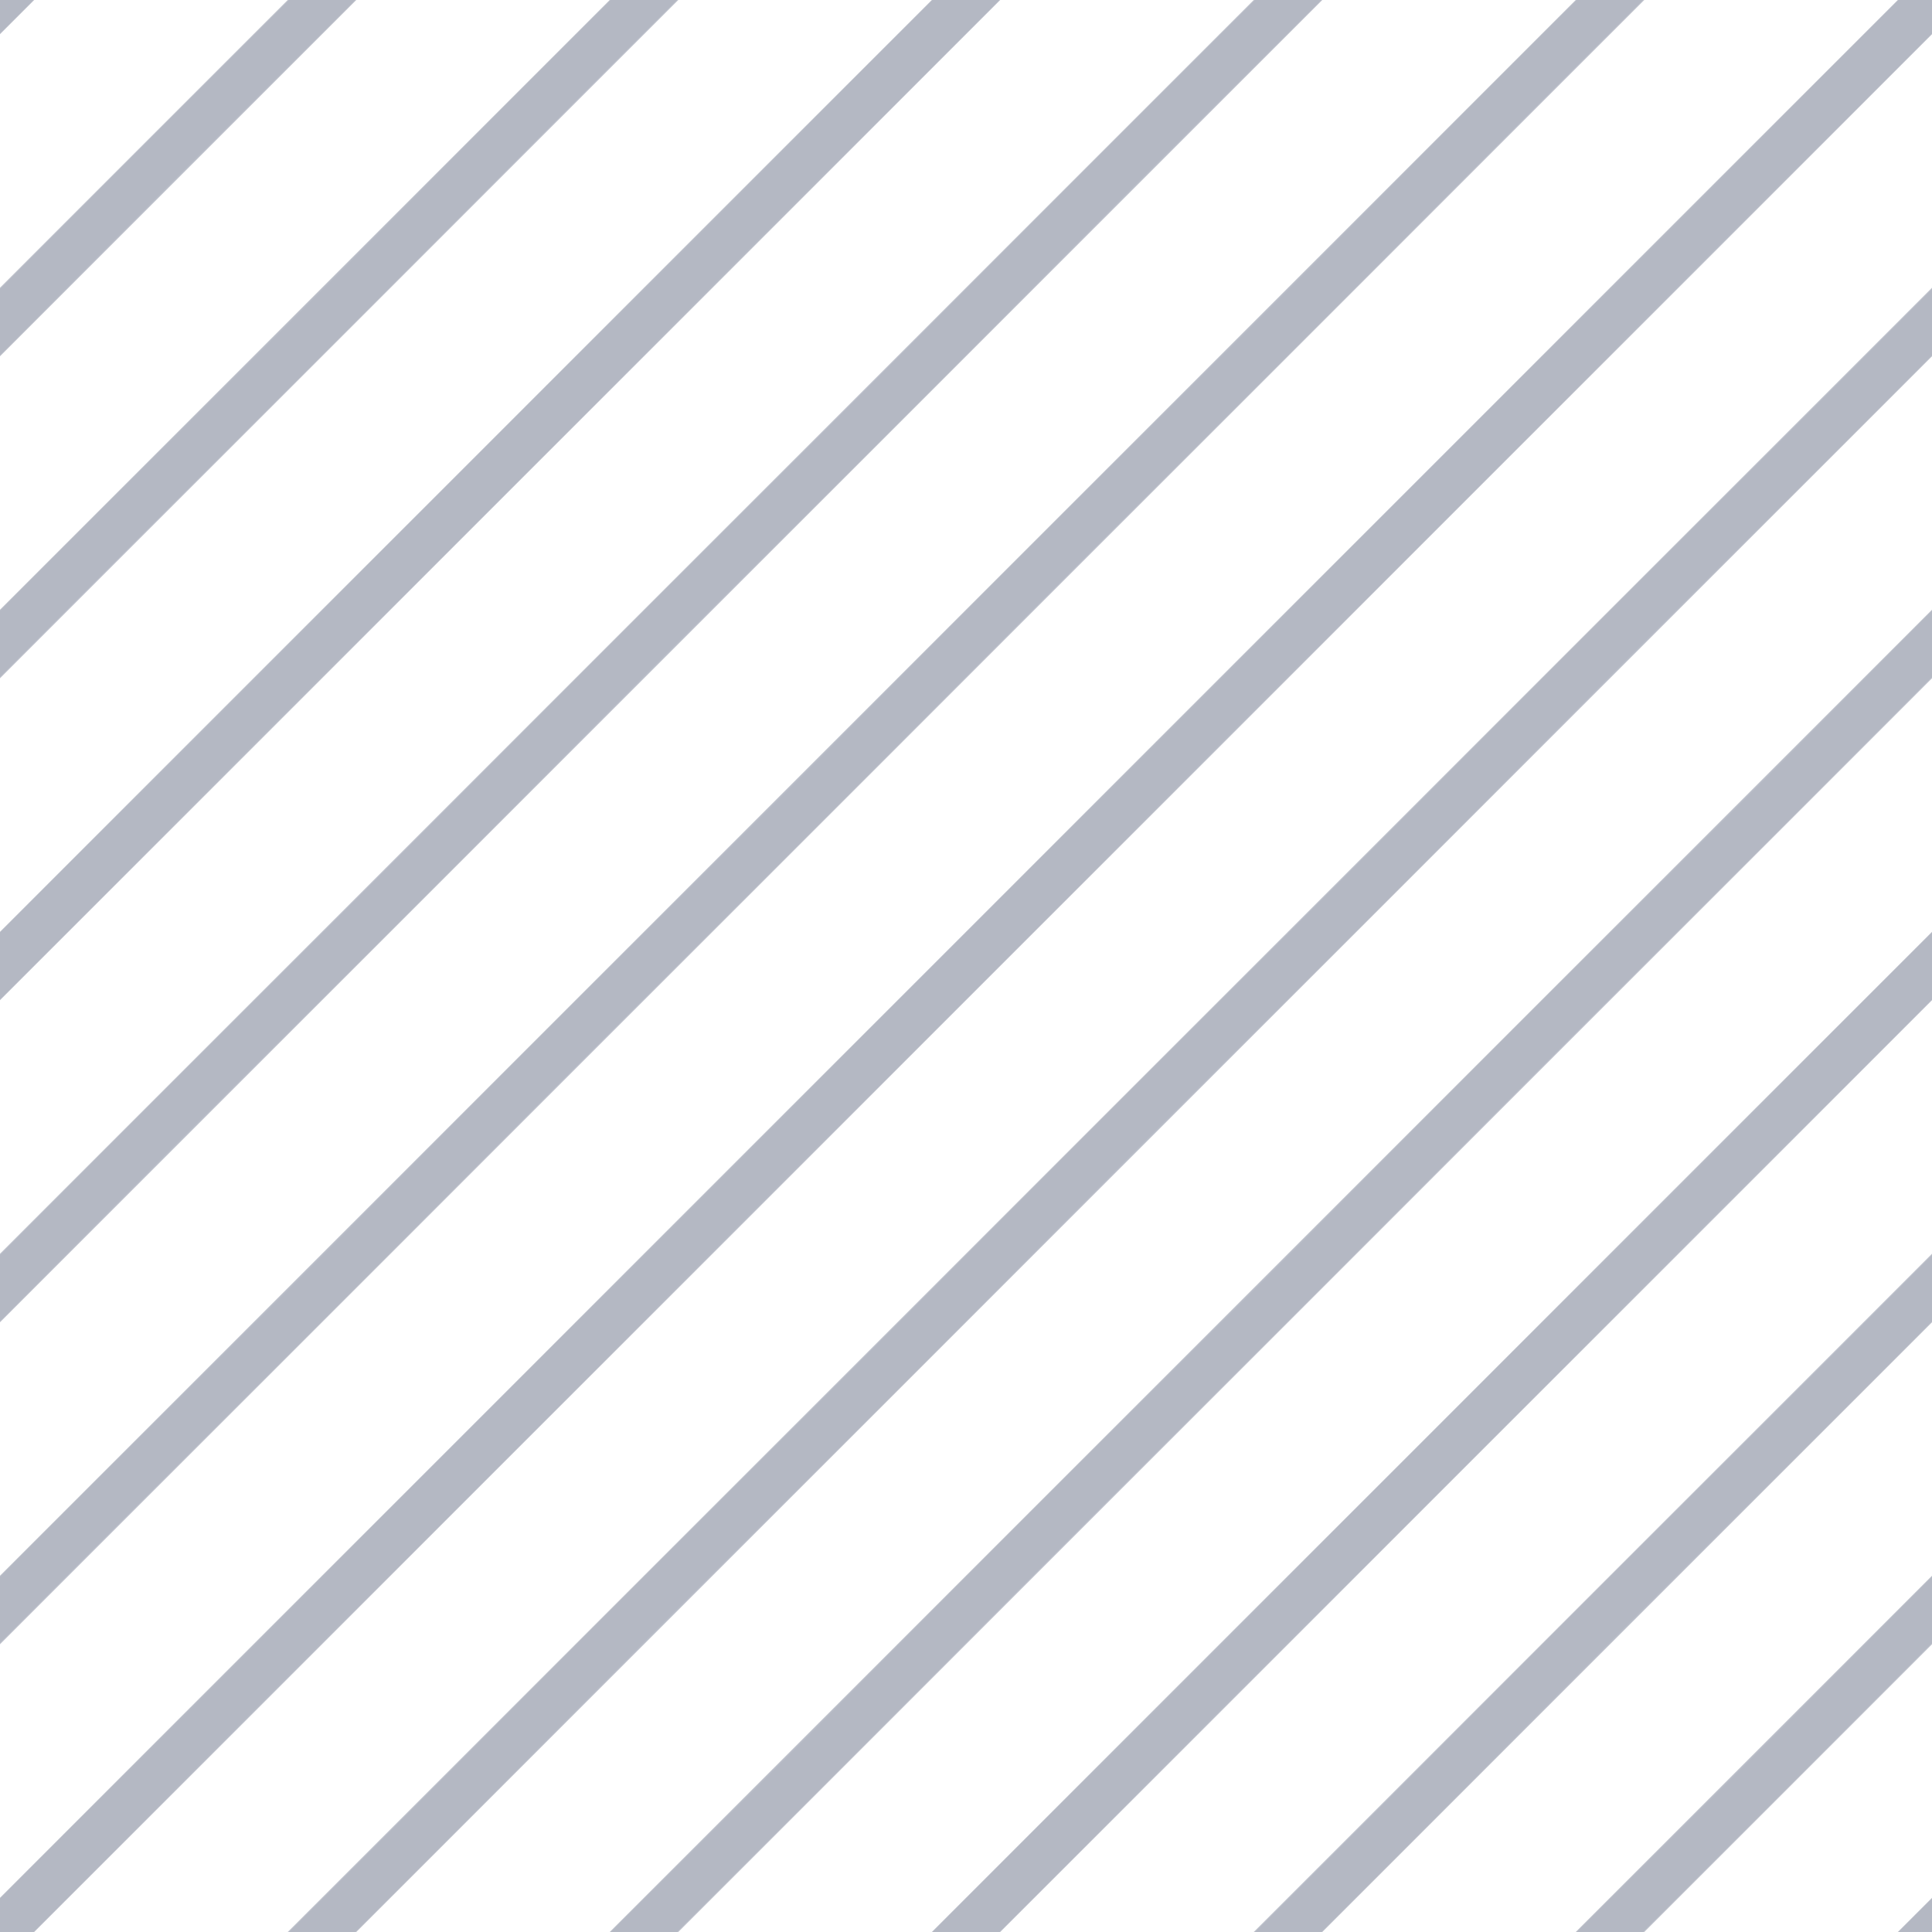
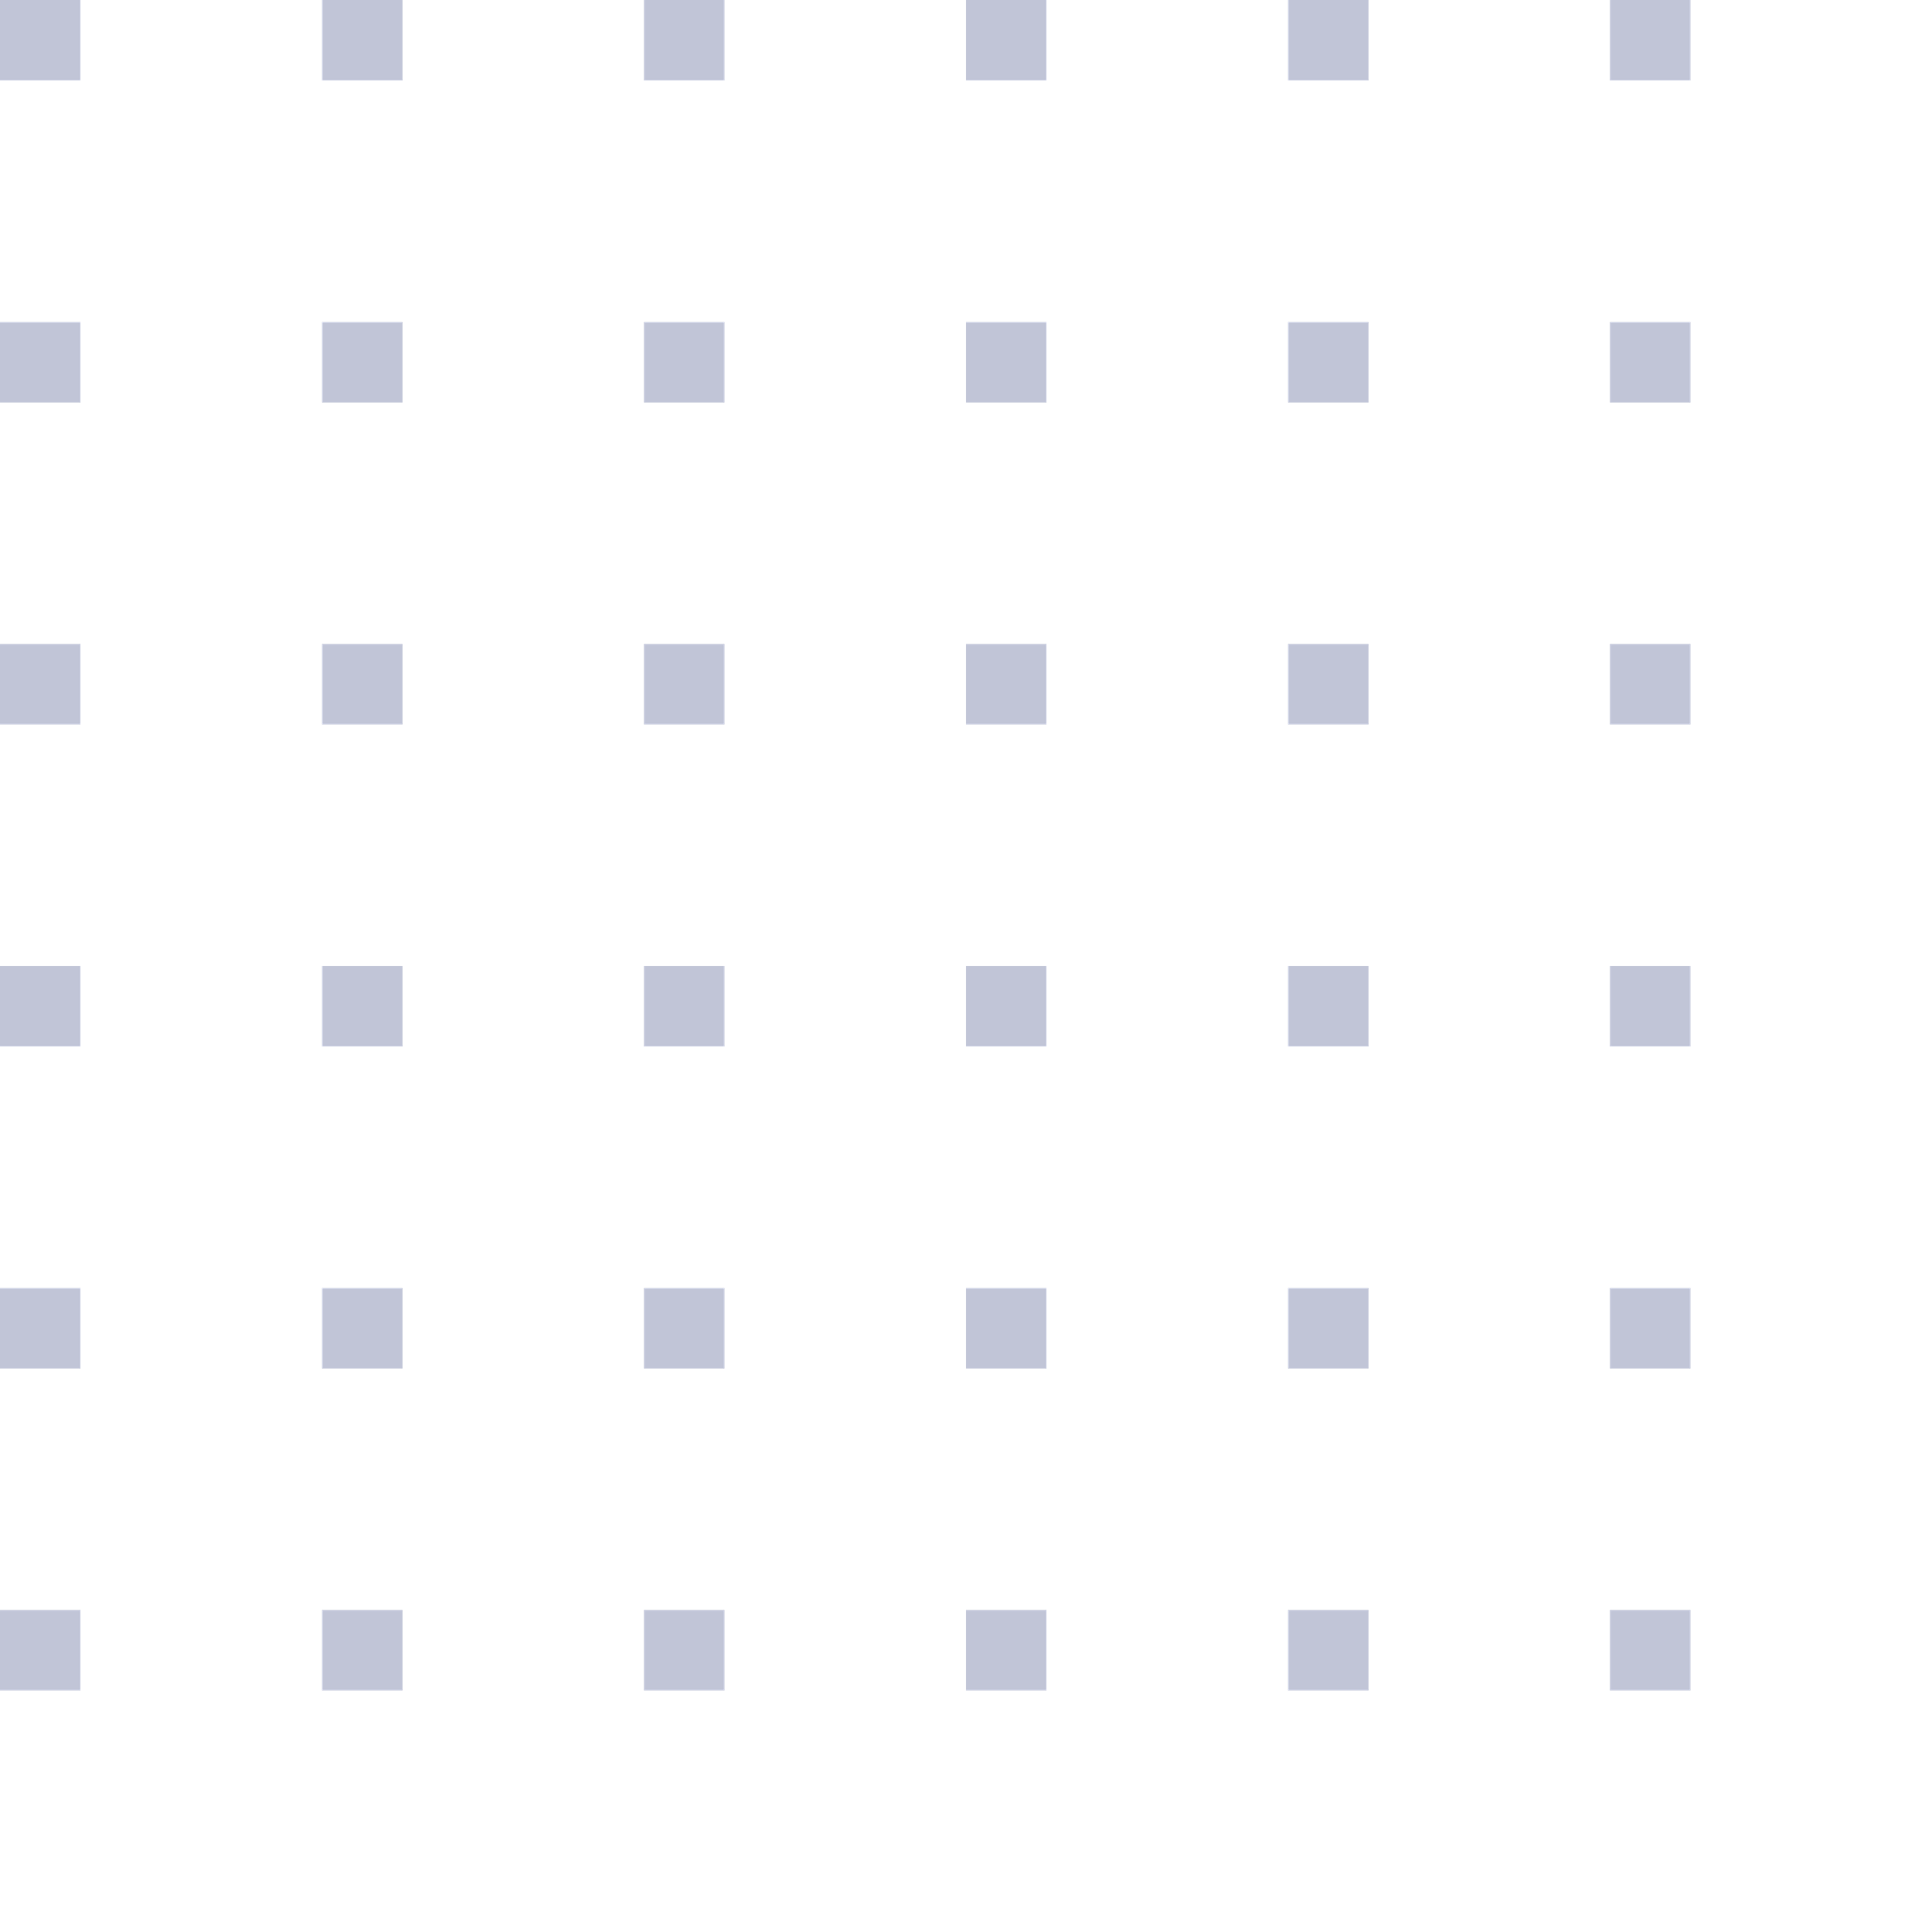
<svg xmlns="http://www.w3.org/2000/svg" width="24" height="24" viewBox="0 0 24 24">
  <defs>
-     <pattern id="paving" width="4" height="4" patternUnits="userSpaceOnUse">
-       <path d="M-1 1L1-1M0 4L4 0M3 5L5 3" fill="none" stroke="#B4B8C3" stroke-width="0.6" />
+     <pattern id="dots" width="4" height="4" patternUnits="userSpaceOnUse">
+       <rect width="1" height="1" fill="#C1C5D7" shape-rendering="crispEdges" />
    </pattern>
  </defs>
-   <rect width="24" height="24" fill="url(#paving)" />
+   <rect width="24" height="24" fill="url(#dots)" />
</svg>
